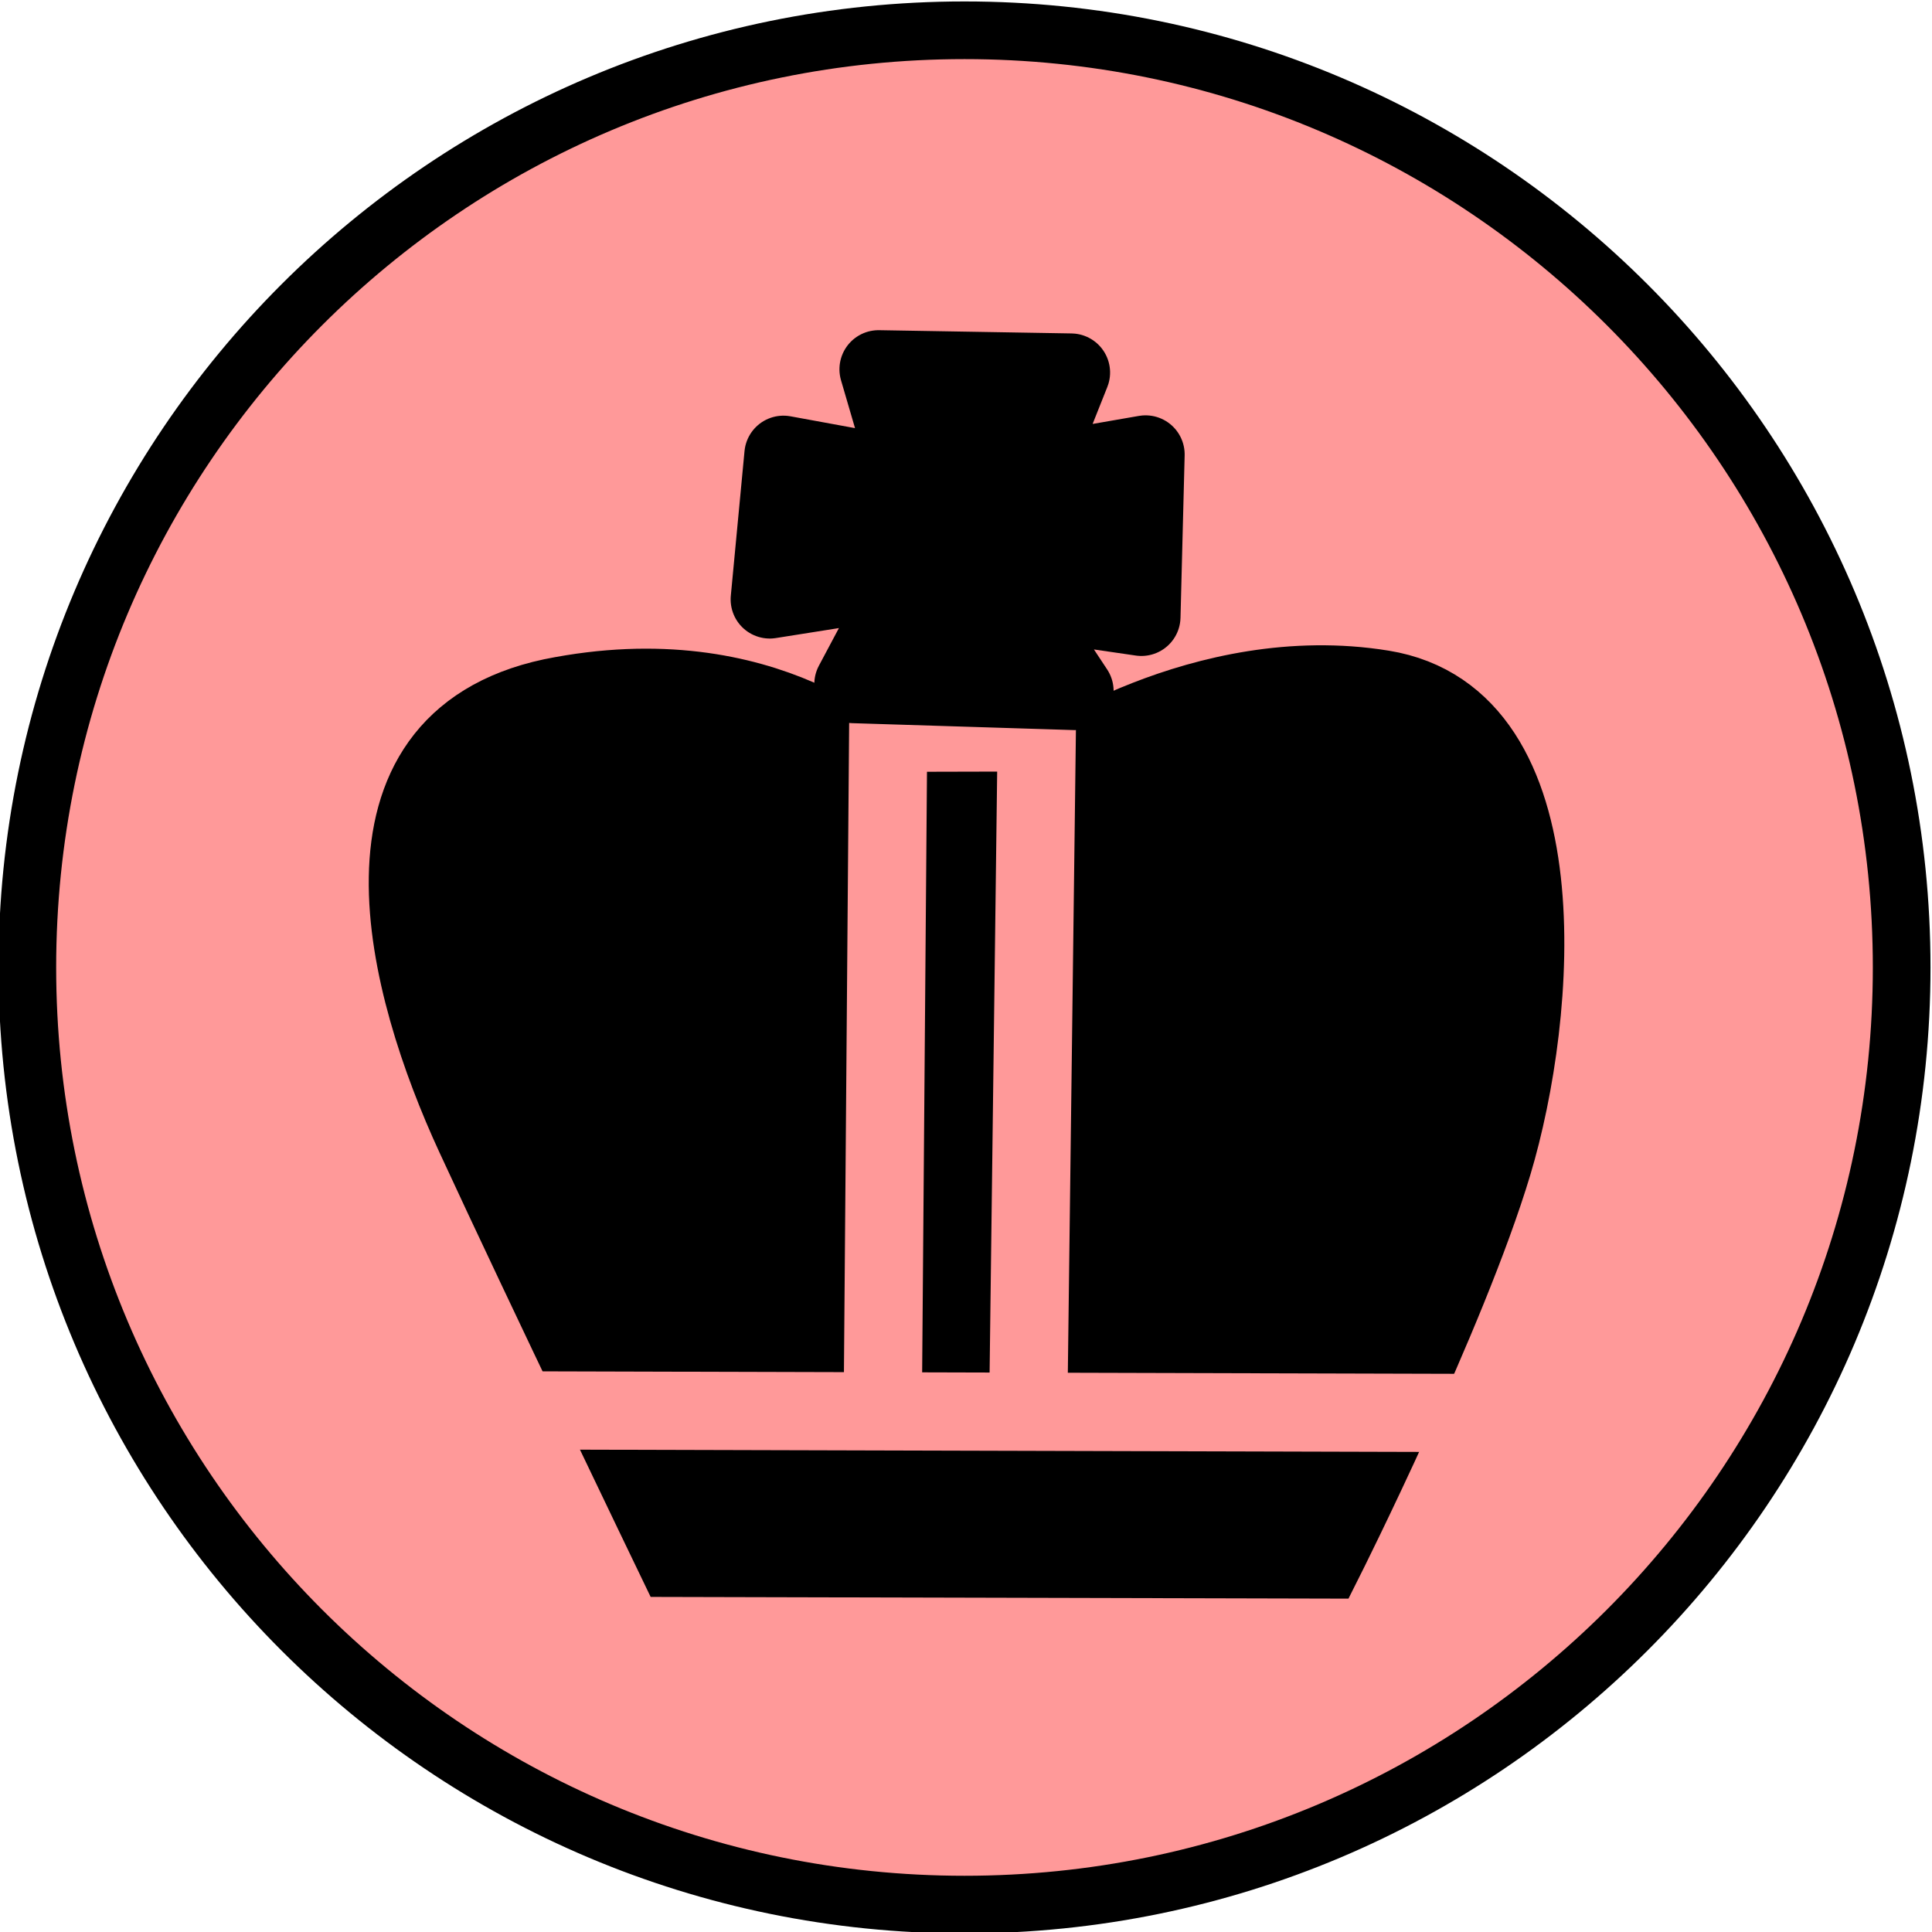
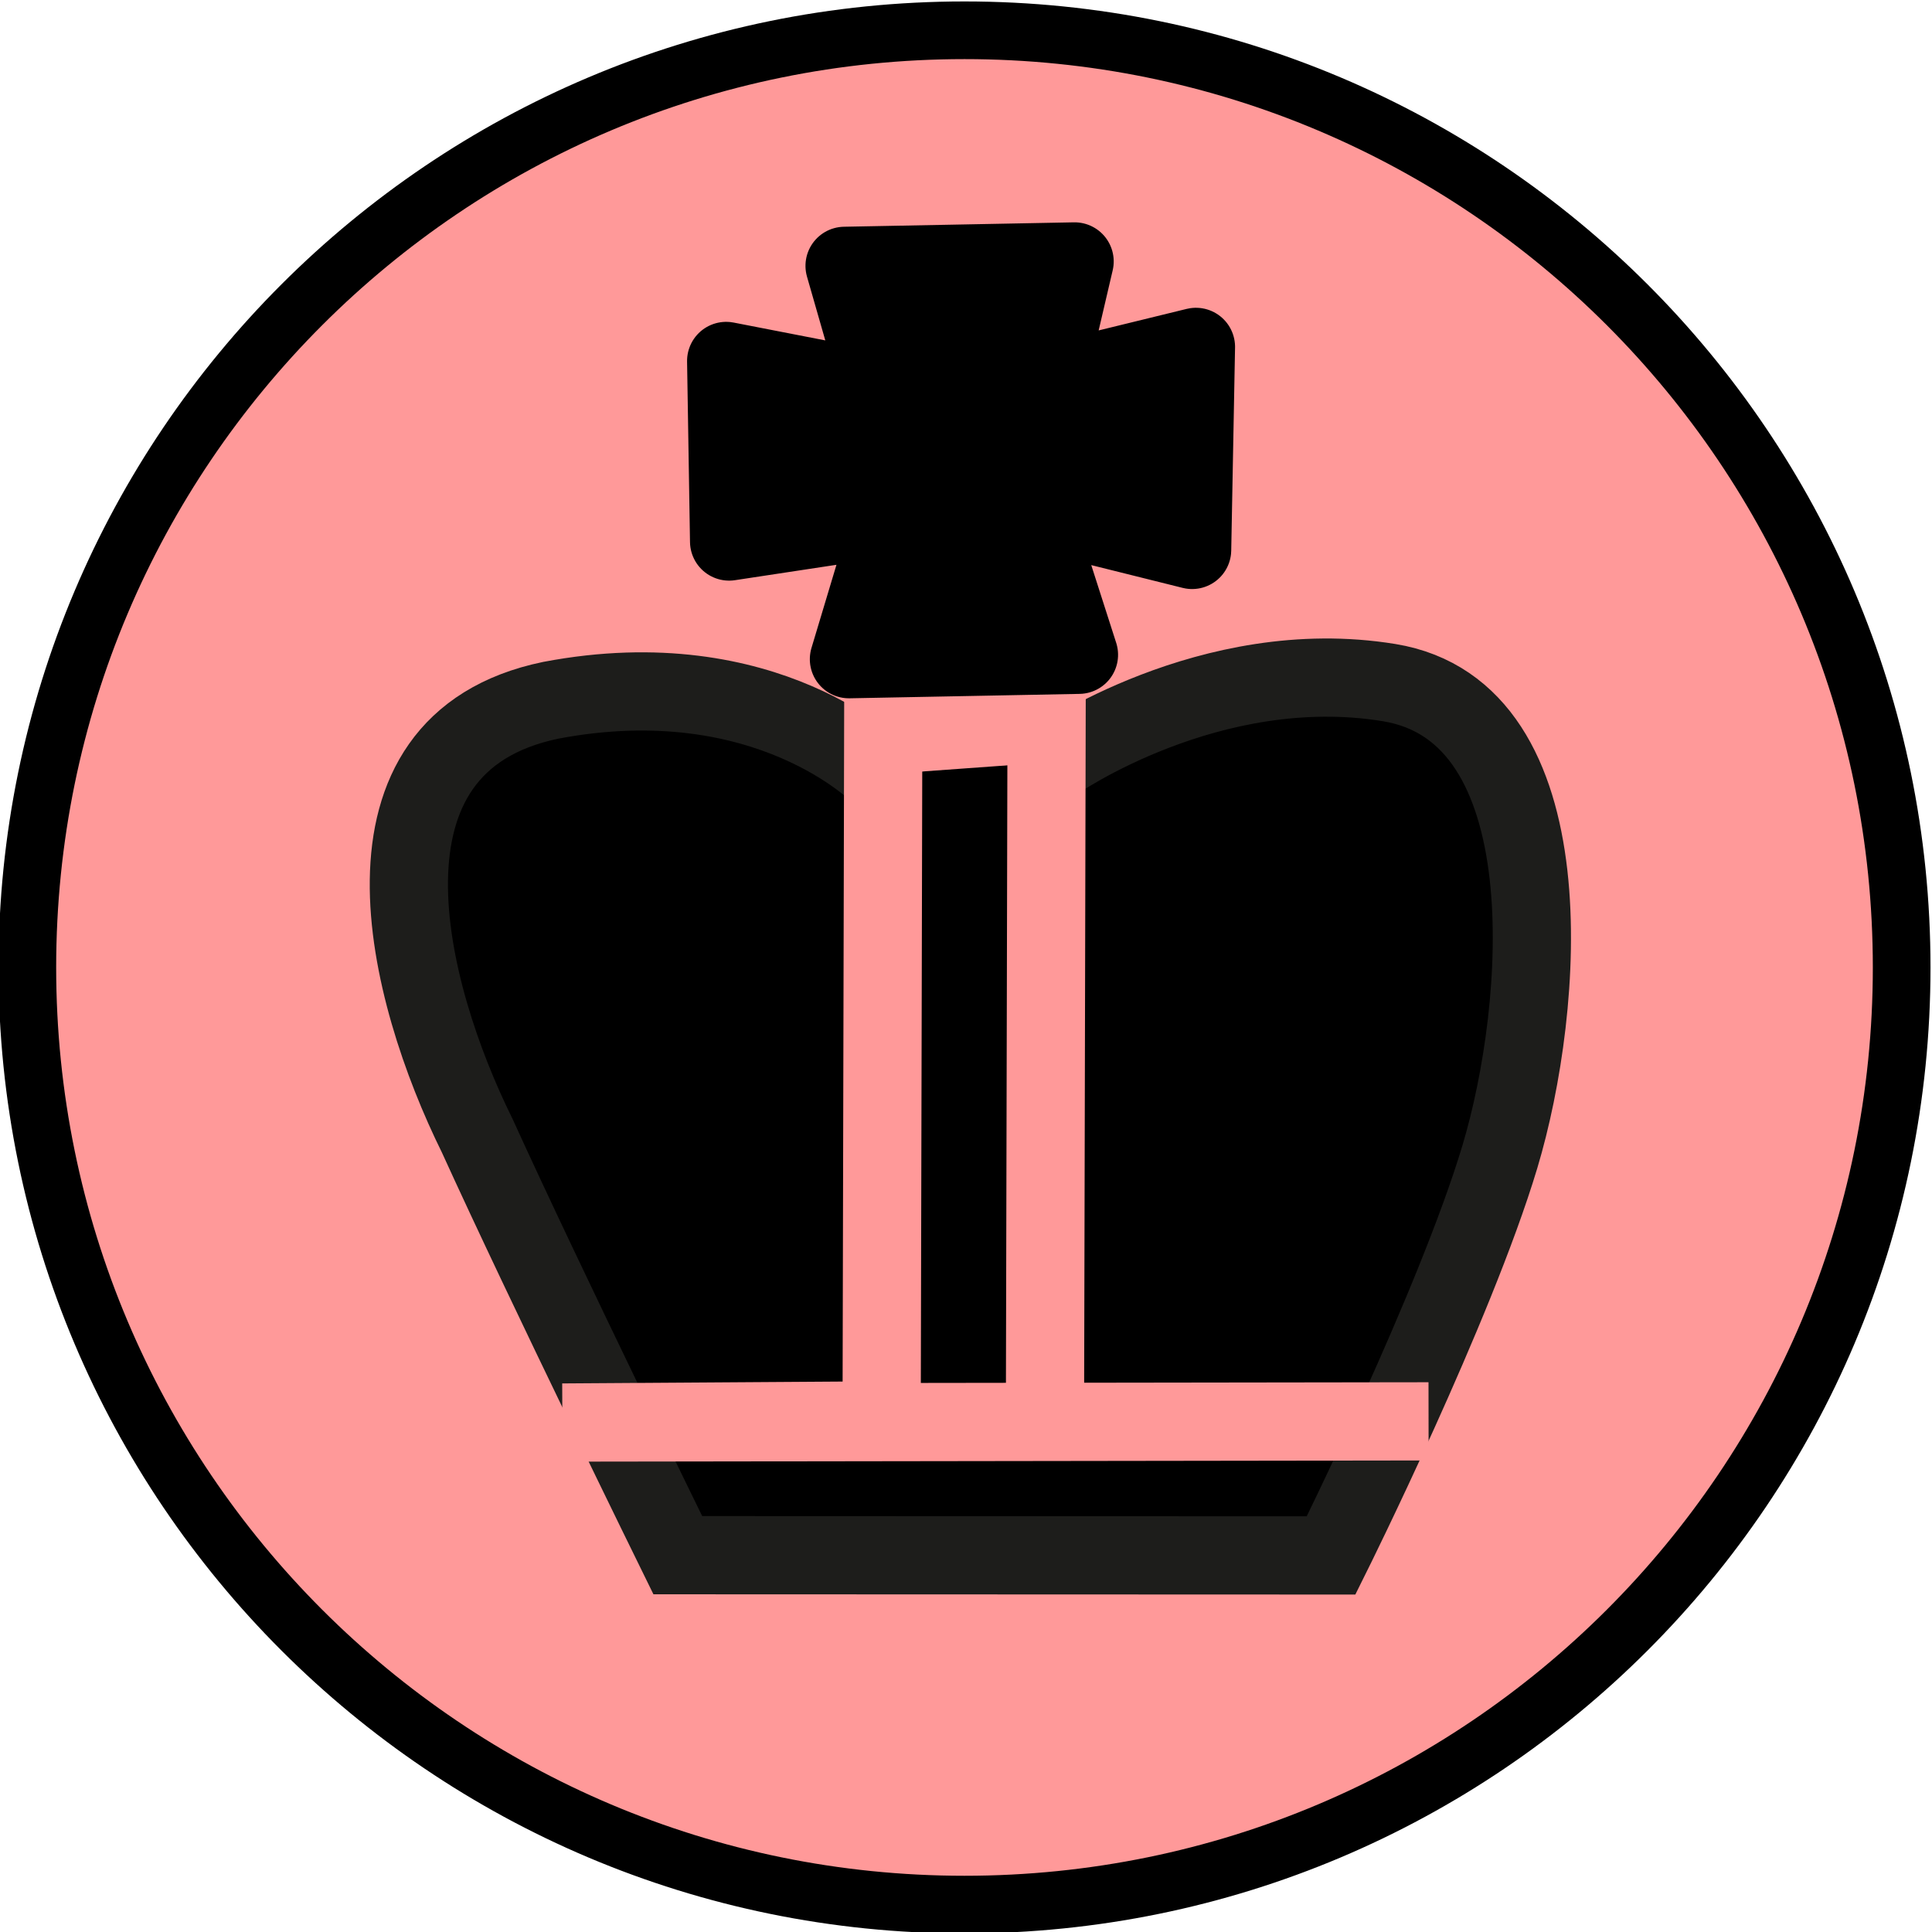
<svg xmlns="http://www.w3.org/2000/svg" version="1.1" id="Capa_1" x="0px" y="0px" viewBox="0 0 67 67" style="enable-background:new 0 0 67 67;" xml:space="preserve">
  <style type="text/css">
	.st0{fill:#FF9999;stroke:#000000;stroke-width:2;stroke-linecap:round;stroke-linejoin:bevel;}
- 	.st1{stroke:#000000;stroke-width:1.647;stroke-miterlimit:29.433;}
- 	.st2{stroke:#FF9999;stroke-width:1.647;stroke-miterlimit:29.433;}
- 	.st3{stroke:#000000;stroke-width:1.647;stroke-linejoin:round;stroke-miterlimit:29.433;}
+ 	.st1{stroke:#1D1D1B;stroke-miterlimit:10.85;}
+ 	.st2{fill:none;stroke:#FF9999;stroke-miterlimit:10.85;}
+ 	.st3{stroke:#000000;stroke-linejoin:round;stroke-miterlimit:10.85;}
</style>
  <g transform="translate(-182.44 -9.75)">
    <text transform="matrix(1 0 0 1 11.542 51.5312)" style="font-family:'Arial-ItalicMT'; font-size:18px;"> </text>
    <g transform="translate(-23.062 1)">
      <g transform="translate(107.75,-1.5)">
        <circle class="st0" cx="131.2" cy="43.8" r="32.5" />
      </g>
-       <g transform="matrix(1.647 0 0 1.647 -366.26 -537.9)">
-         <g transform="rotate(106.72 368.71 352.41)">
-           <g>
-             <path class="st1" d="M365.5,356.5c0,0-1.7,3,0.5,7.1c2.2,4,6.7,1.2,9.3-1.1s7.3-6.6,7.3-6.6l-3.9-13.1c0,0-5.7-1-9-1       s-9.4,1.3-8.9,5.1c0.5,3.8,3.7,6.3,3.7,6.3" />
-             <path class="st2" d="M374.7,340.2l5.8,19.5" />
-             <path class="st2" d="M377.4,349.7l-14.3,4.1" />
-             <path class="st2" d="M378.4,352.6l-14.4,4.2" />
-           </g>
-           <path class="st3" d="M358.6,355.3l-1.1-2.2l3.3-0.9l0.4,2.7l1.5-1.8l1.2,4.5l-2.5-0.5l1.3,2.7l-3,0.6l-0.3-2.7l-2,1.3l-1.1-3.9      L358.6,355.3z" />
+     </g>
+   </g>
+   <g transform="matrix(1.647 0 0 1.647 -366.26 -537.9)">
+     <g transform="matrix(1.647 0 0 1.647 -366.26 -537.9)">
+       <g transform="rotate(106.72 368.71 352.41)">
+         <g>
+           <path class="st1" d="M543.4,300c0,0-1,1.8,0.3,4.3c1.3,2.4,4.1,0.7,5.6-0.7c1.6-1.4,4.4-4,4.4-4l-2.4-8c0,0-3.5-0.6-5.5-0.6      c-2,0-5.7,0.8-5.4,3.1s2.2,3.8,2.2,3.8" />
+           <polyline class="st2" points="550.7,295.6 541.3,298.4 541.9,300.4 551.3,297.6 552.5,301.5 549.3,290.9     " />
        </g>
+         <path class="st3" d="M538,299.4l-1-1.7l2.5-0.7l0.1,2.1l1.6-1.1l0.9,2.8l-1.9,0l0.9,1.9l-2.2,0.7l-0.2-2l-1.4,0.9l-0.9-2.8     L538,299.4z" />
      </g>
    </g>
  </g>
</svg>
